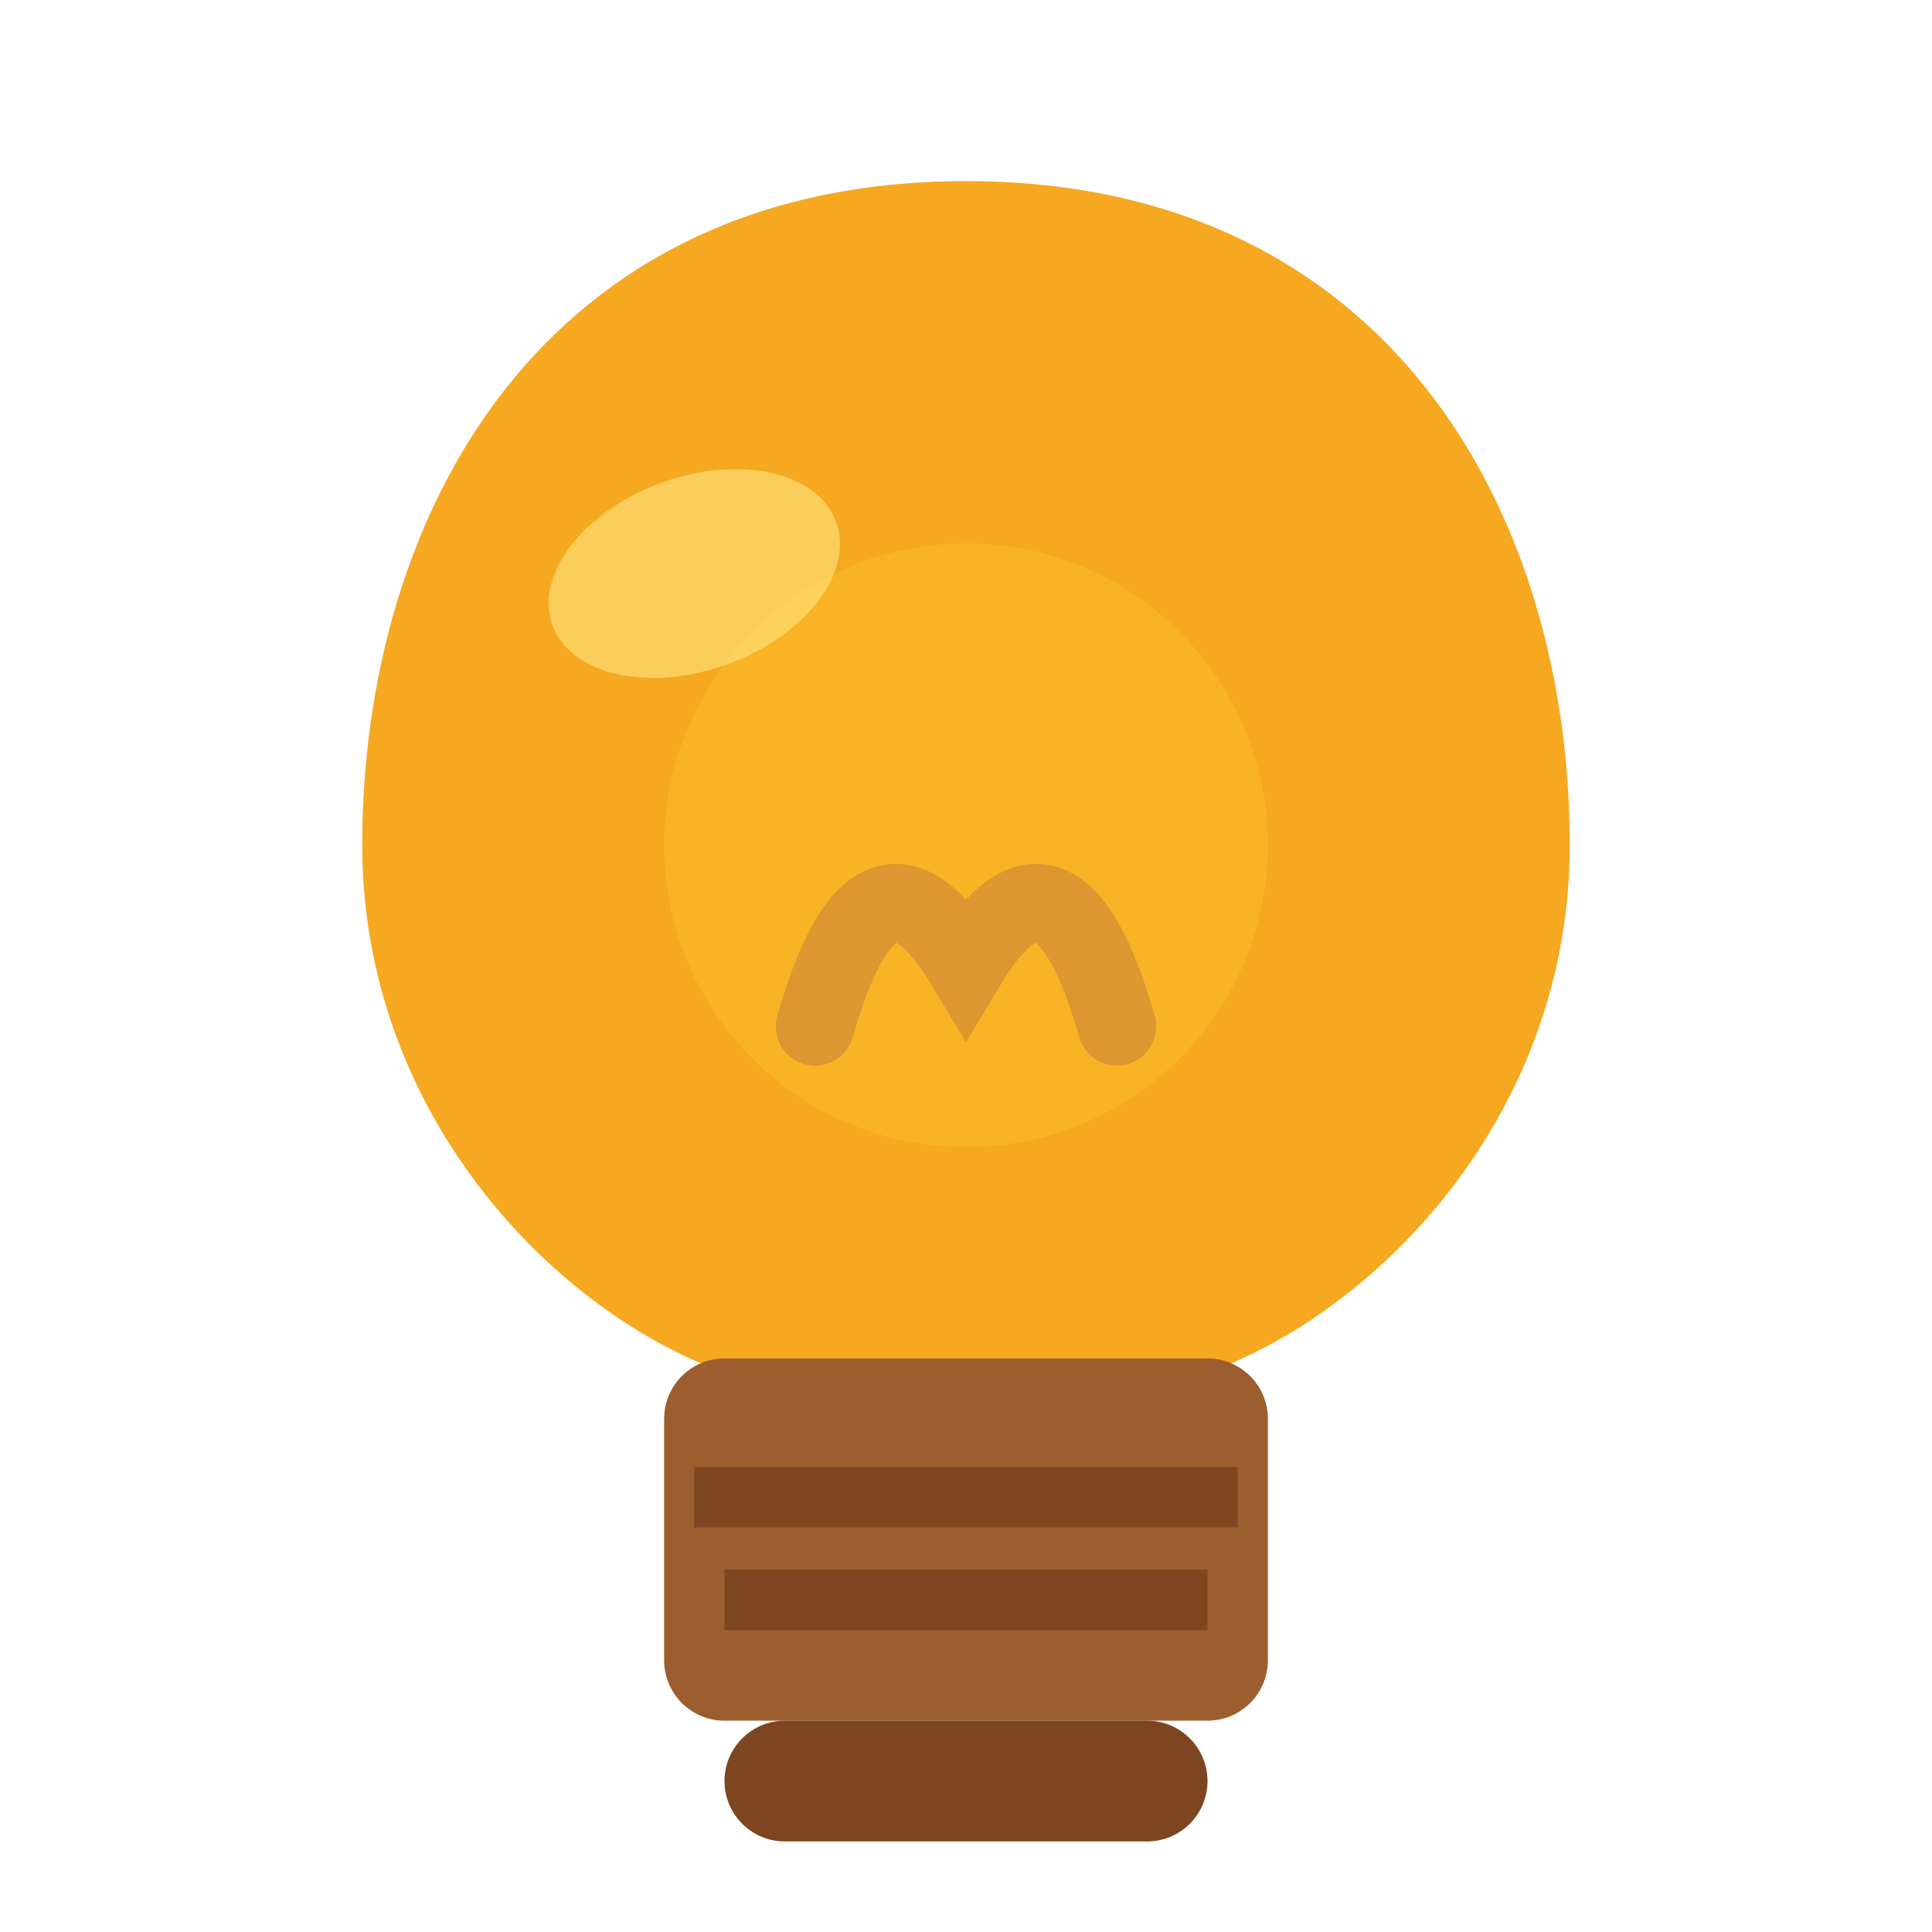
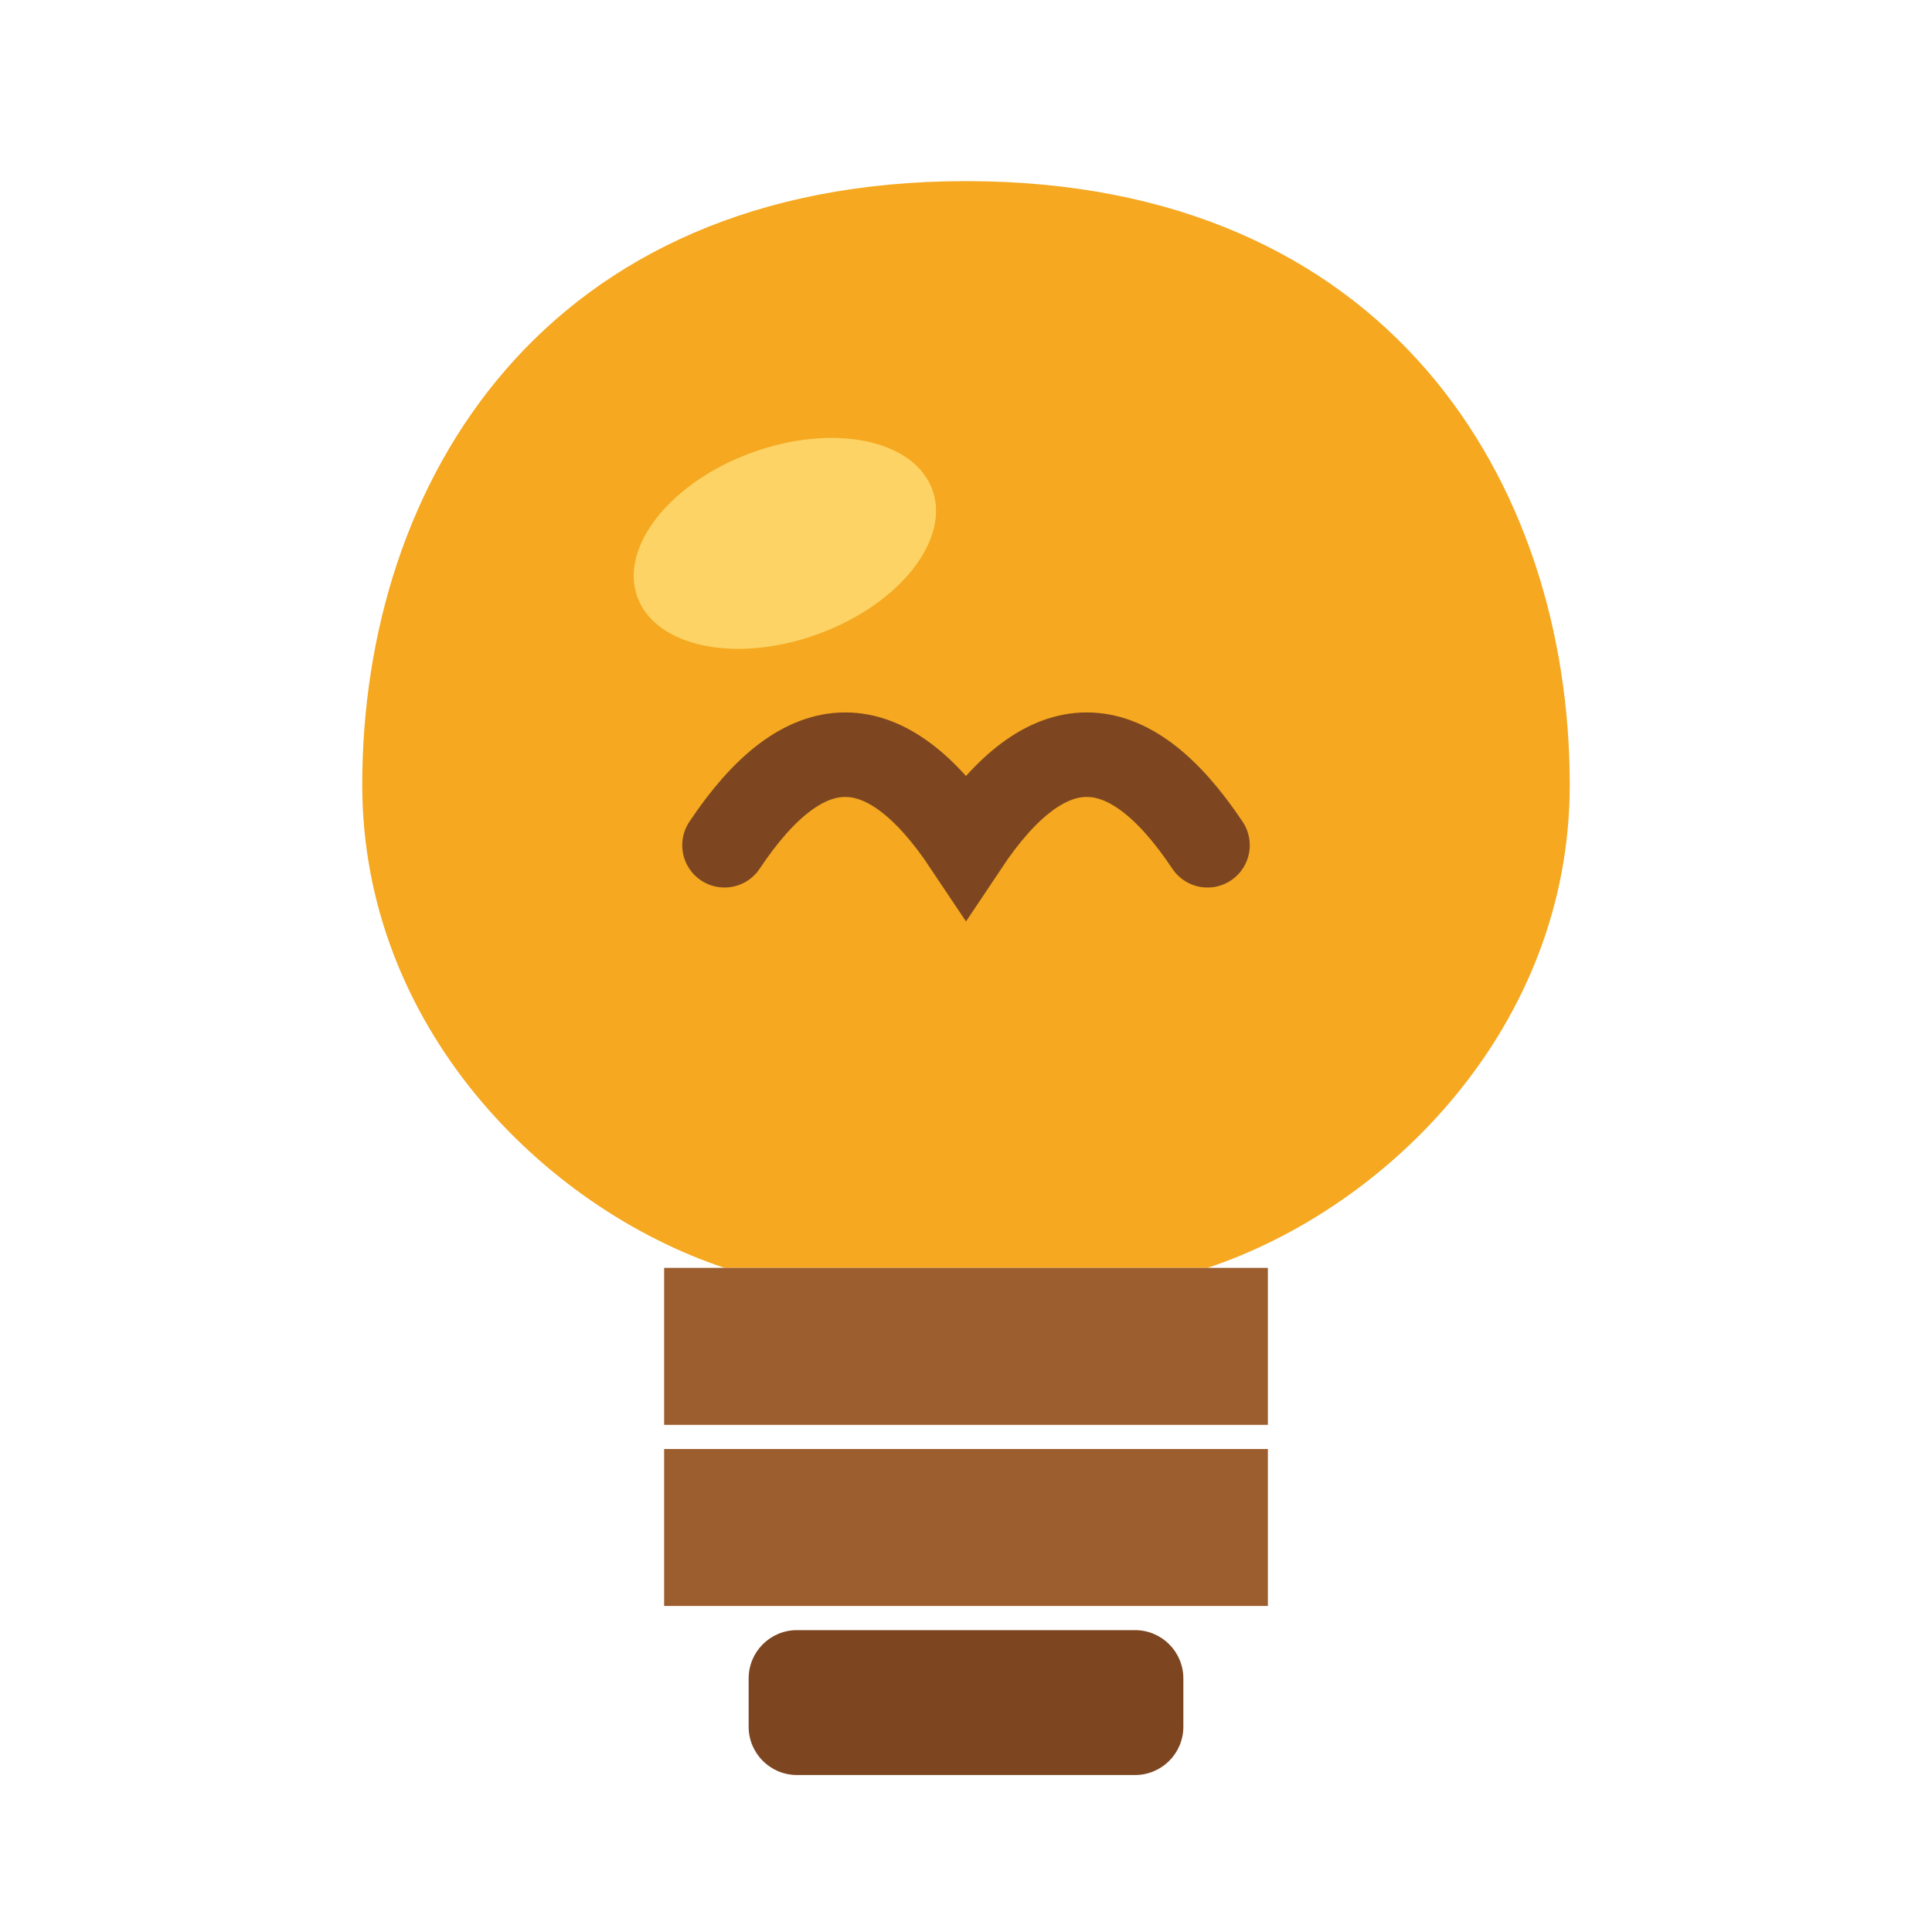
- <svg xmlns="http://www.w3.org/2000/svg" viewBox="0 0 32 32">
-   <path d="M 16 3 C 23 3 26 8.5 26 14 C 26 19 22 22.5 19 23 L 13 23 C 10 22.5 6 19 6 14 C 6 8.5 9 3 16 3 Z" fill="#F5A820" />
-   <circle cx="16" cy="14" r="5" fill="#FFD030" opacity="0.3" />
-   <ellipse cx="11.5" cy="9.5" rx="2.5" ry="1.6" fill="#FFE680" opacity="0.6" transform="rotate(-20 11.5 9.5)" />
-   <path d="M 13.5 17 Q 14.5 13.5 16 16 Q 17.5 13.5 18.5 17" stroke="#C07A3C" stroke-width="1.3" fill="none" stroke-linecap="round" opacity="0.5" />
-   <rect x="11" y="22.5" width="10" height="6" rx="1" fill="#9C5E2E" />
-   <line x1="11.5" y1="24.8" x2="20.5" y2="24.8" stroke="#7D4620" stroke-width="1" />
-   <line x1="12" y1="26.5" x2="20" y2="26.5" stroke="#7D4620" stroke-width="1" />
-   <rect x="12" y="28.5" width="8" height="2" rx="1" fill="#7D4620" />
+ <svg xmlns="http://www.w3.org/2000/svg" viewBox="0 0 16 16" width="16" height="16">
+   <path d="M 8 1.5 C 11.5 1.5 13 4 13 6.5 C 13 8.5 11.5 10 10 10.5 L 6 10.5 C 4.5 10 3 8.5 3 6.5 C 3 4 4.5 1.5 8 1.5 Z" fill="#F5A820" />
+   <ellipse cx="6.5" cy="4.5" rx="1.3" ry="0.8" fill="#FFE680" opacity="0.7" transform="rotate(-20 6.5 4.5)" />
+   <path d="M 6 7 Q 7 5.5 8 7 Q 9 5.5 10 7" stroke="#7D4620" stroke-width="0.7" fill="none" stroke-linecap="round" />
+   <rect x="5.5" y="10.5" width="5" height="1.3" fill="#9C5E2E" />
+   <rect x="5.5" y="12" width="5" height="1.3" fill="#9C5E2E" />
+   <rect x="6.2" y="13.5" width="3.6" height="1.2" rx="0.4" fill="#7D4620" />
</svg>
